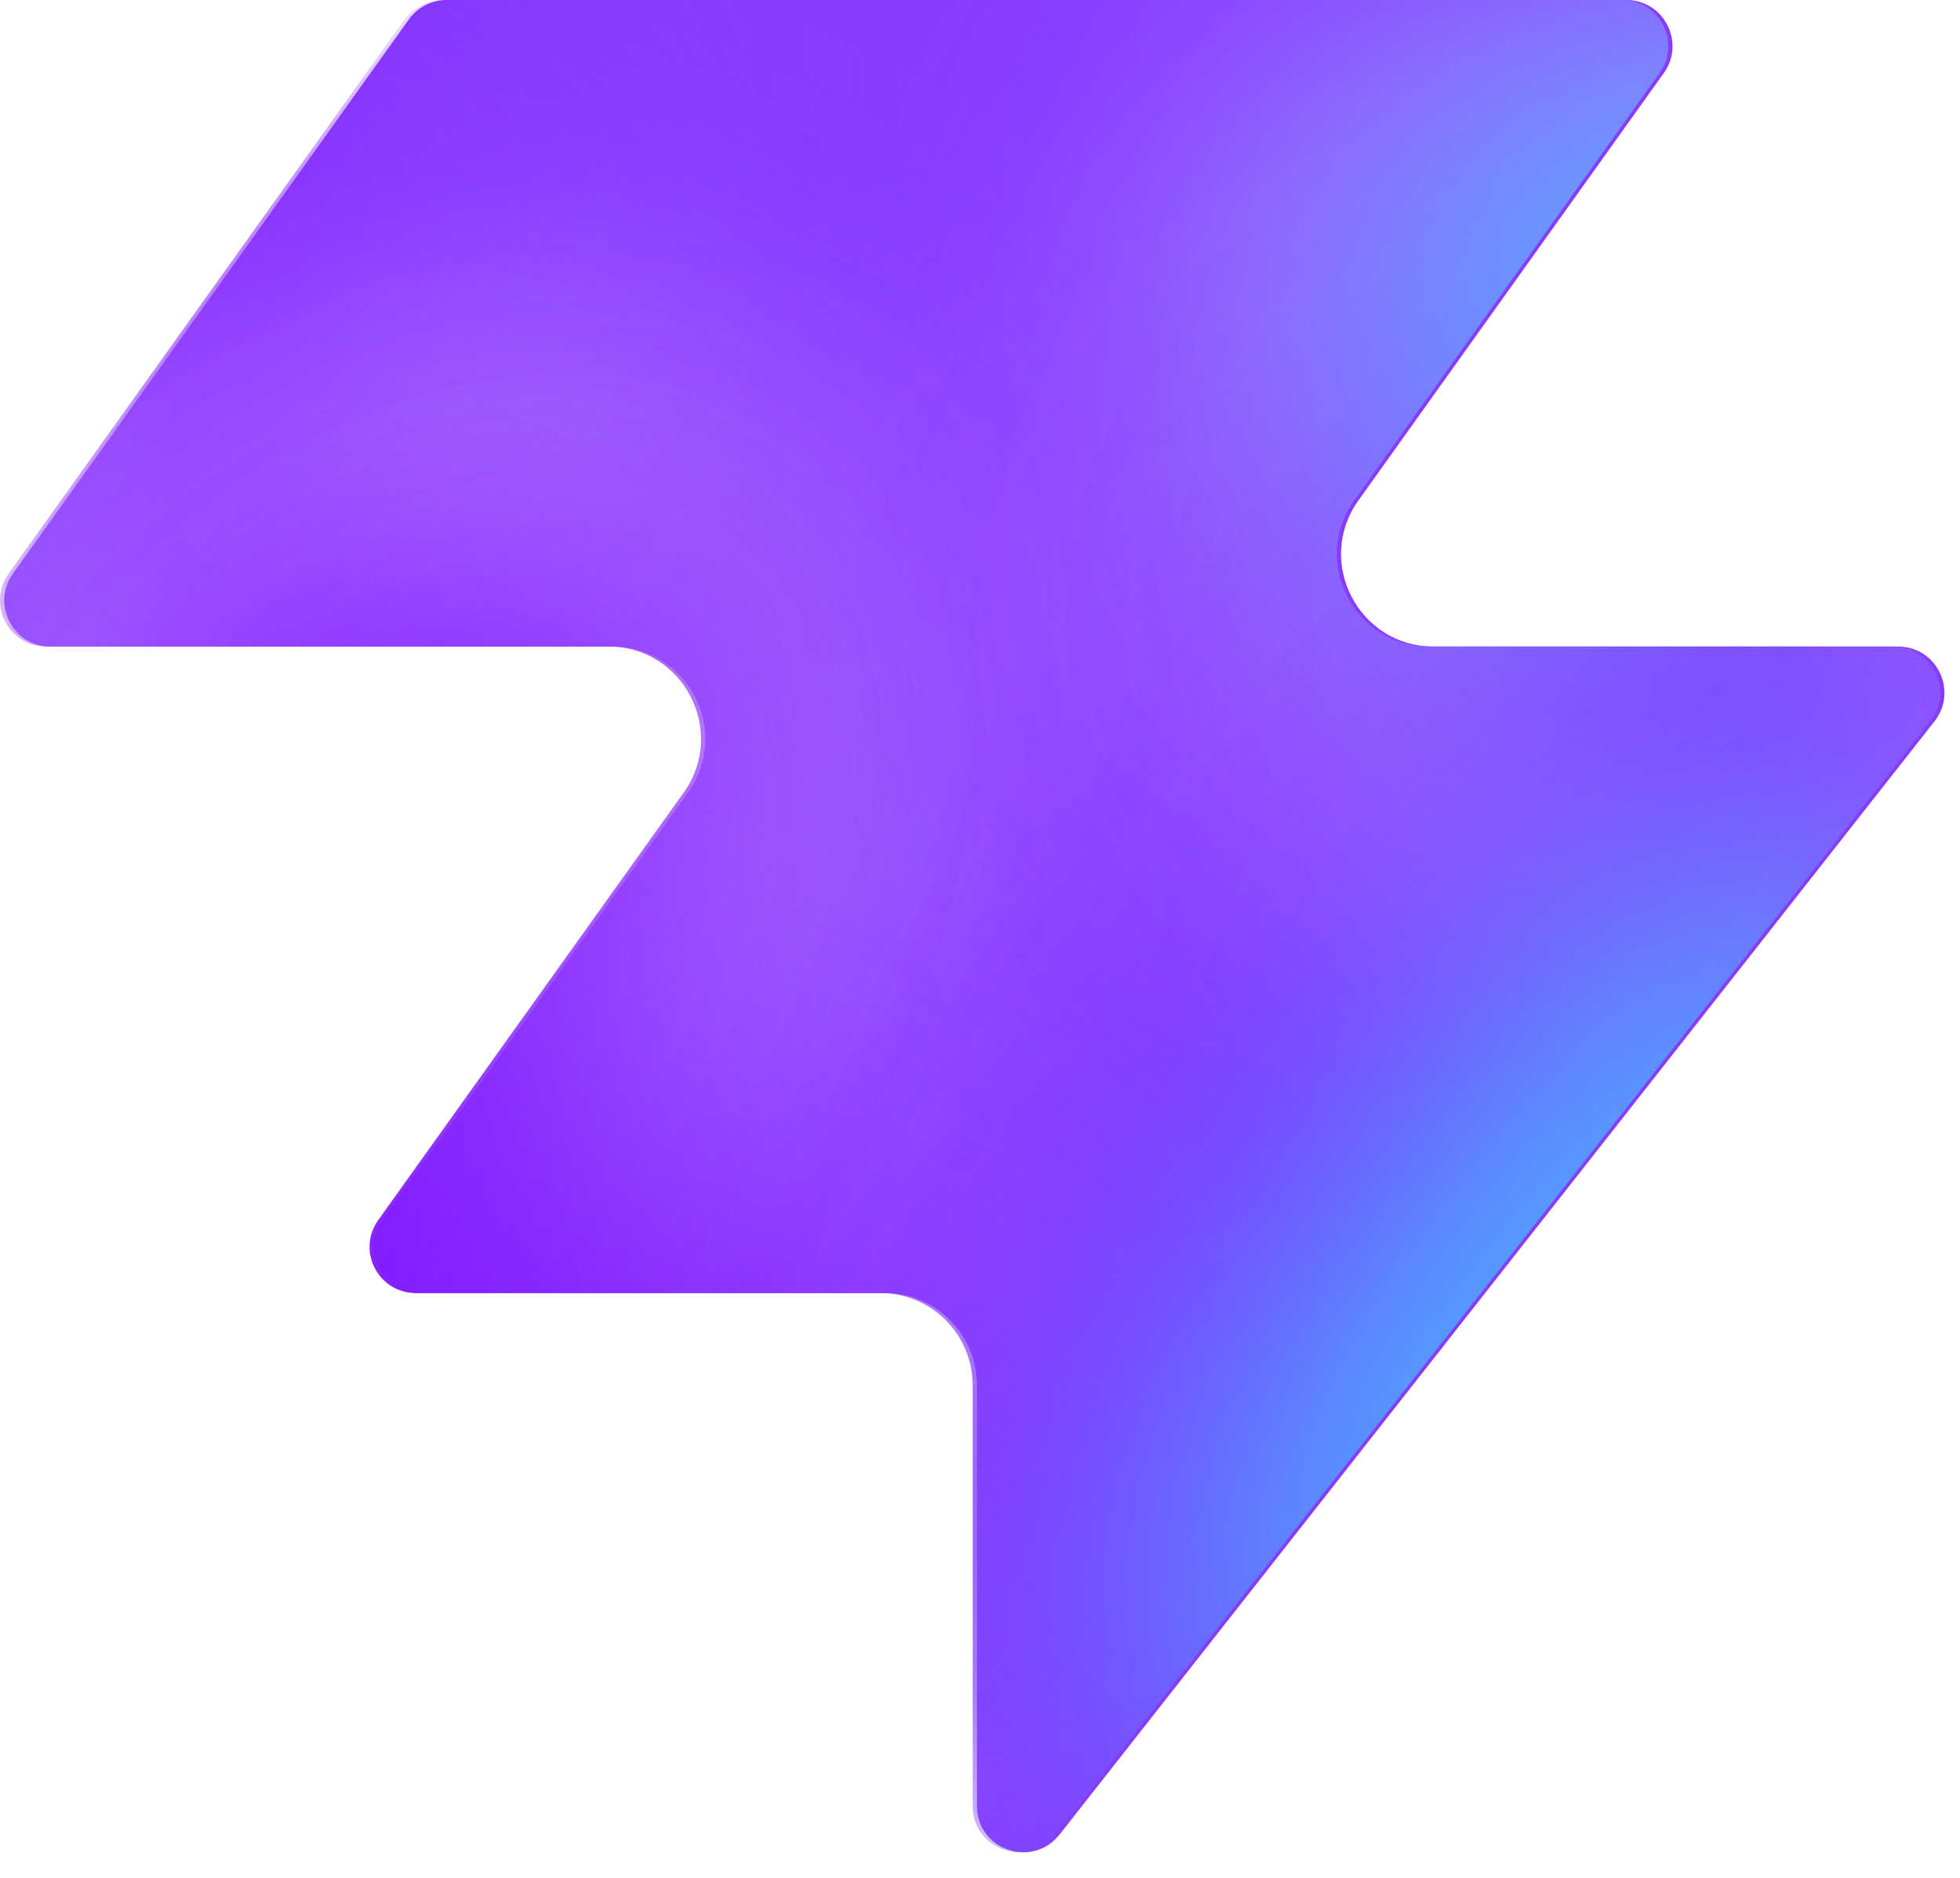
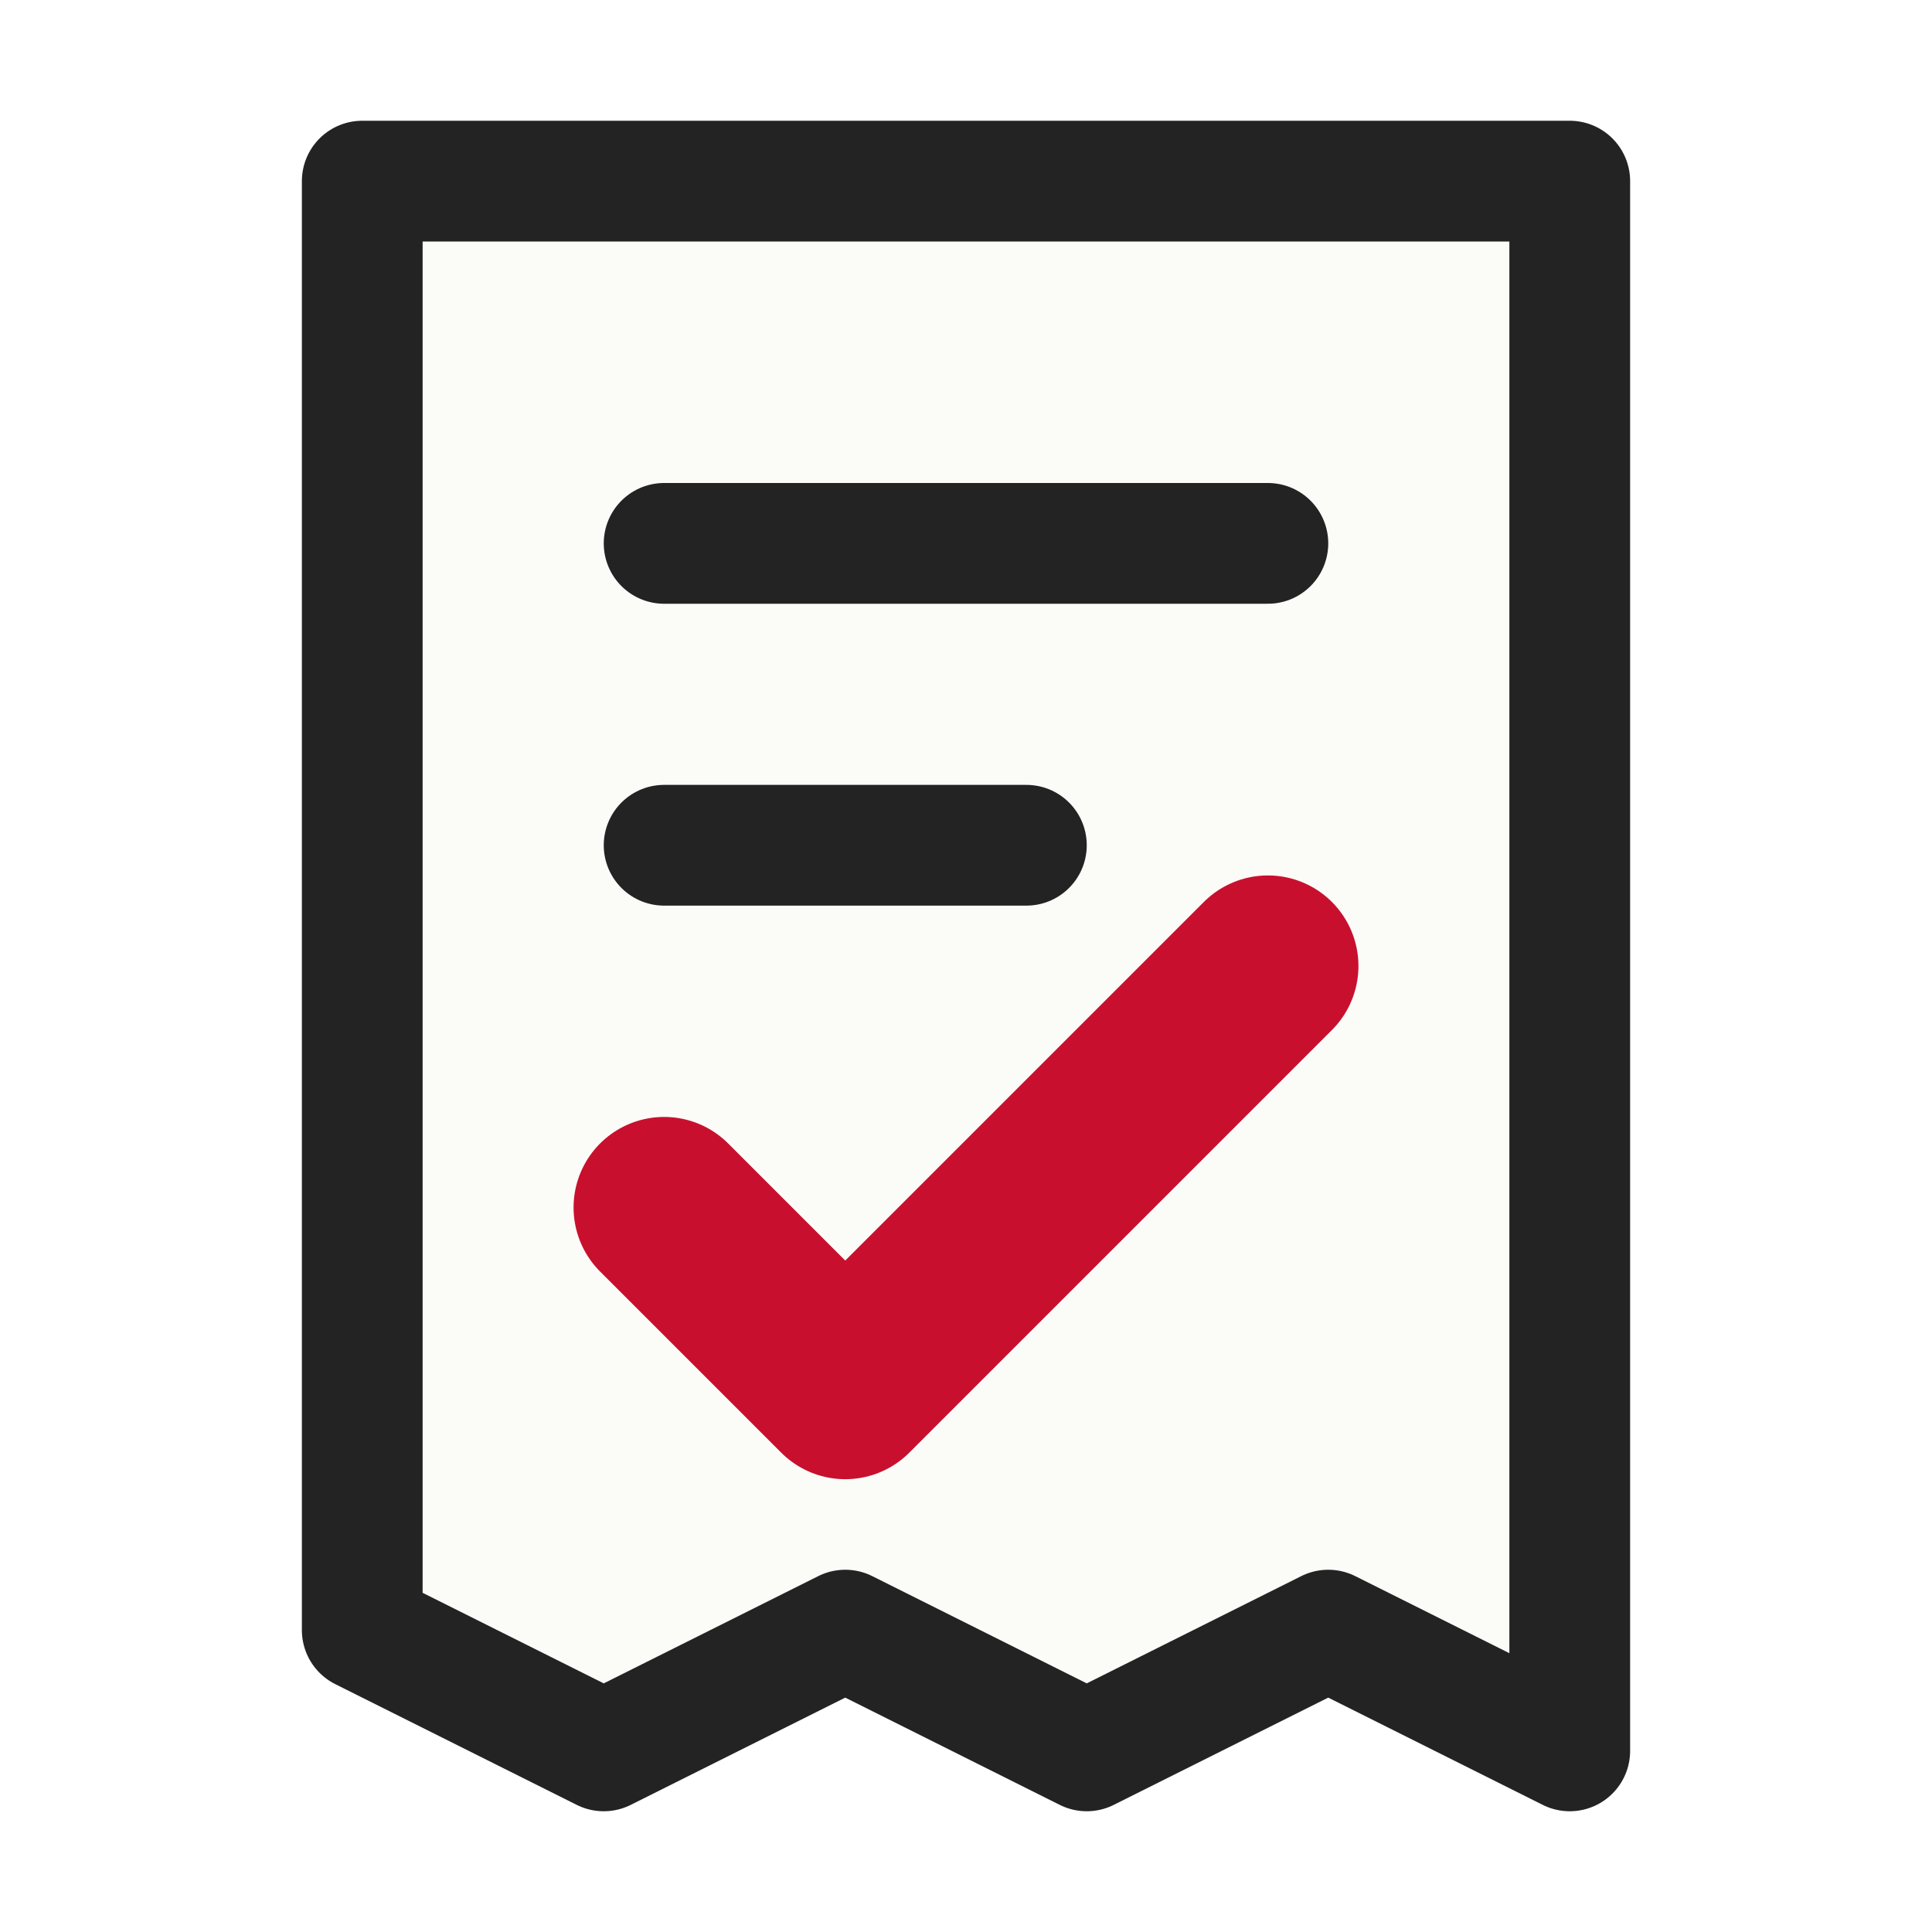
- <svg xmlns="http://www.w3.org/2000/svg" width="48" height="46" fill="none" viewBox="0 0 48 46">
-   <path fill="#863bff" d="M25.946 44.938c-.664.845-2.021.375-2.021-.698V33.937a2.26 2.26 0 0 0-2.262-2.262H10.287c-.92 0-1.456-1.04-.92-1.788l7.48-10.471c1.07-1.497 0-3.578-1.842-3.578H1.237c-.92 0-1.456-1.04-.92-1.788L10.013.474c.214-.297.556-.474.92-.474h28.894c.92 0 1.456 1.04.92 1.788l-7.48 10.471c-1.07 1.498 0 3.579 1.842 3.579h11.377c.943 0 1.473 1.088.89 1.83L25.947 44.94z" style="fill:#863bff;fill:color(display-p3 .525 .23 1);fill-opacity:1" />
-   <mask id="a" width="48" height="46" x="0" y="0" maskUnits="userSpaceOnUse" style="mask-type:alpha">
-     <path fill="#000" d="M25.842 44.938c-.664.844-2.021.375-2.021-.698V33.937a2.26 2.26 0 0 0-2.262-2.262H10.183c-.92 0-1.456-1.04-.92-1.788l7.48-10.471c1.07-1.498 0-3.579-1.842-3.579H1.133c-.92 0-1.456-1.04-.92-1.787L9.91.473c.214-.297.556-.474.92-.474h28.894c.92 0 1.456 1.04.92 1.788l-7.48 10.471c-1.07 1.498 0 3.578 1.842 3.578h11.377c.943 0 1.473 1.088.89 1.832L25.843 44.94z" style="fill:#000;fill-opacity:1" />
-   </mask>
-   <g mask="url(#a)">
-     <g filter="url(#b)">
-       <ellipse cx="5.508" cy="14.704" fill="#ede6ff" rx="5.508" ry="14.704" style="fill:#ede6ff;fill:color(display-p3 .927 .903 1);fill-opacity:1" transform="matrix(.00324 1 1 -.00324 -4.47 31.516)" />
-     </g>
-     <g filter="url(#c)">
-       <ellipse cx="10.399" cy="29.851" fill="#ede6ff" rx="10.399" ry="29.851" style="fill:#ede6ff;fill:color(display-p3 .927 .903 1);fill-opacity:1" transform="matrix(.00324 1 1 -.00324 -39.328 7.883)" />
-     </g>
-     <g filter="url(#d)">
-       <ellipse cx="5.508" cy="30.487" fill="#7e14ff" rx="5.508" ry="30.487" style="fill:#7e14ff;fill:color(display-p3 .492 .077 1);fill-opacity:1" transform="rotate(89.814 -25.913 -14.639)scale(1 -1)" />
-     </g>
-     <g filter="url(#e)">
-       <ellipse cx="5.508" cy="30.599" fill="#7e14ff" rx="5.508" ry="30.599" style="fill:#7e14ff;fill:color(display-p3 .492 .077 1);fill-opacity:1" transform="rotate(89.814 -32.644 -3.334)scale(1 -1)" />
-     </g>
-     <g filter="url(#f)">
-       <ellipse cx="5.508" cy="30.599" fill="#7e14ff" rx="5.508" ry="30.599" style="fill:#7e14ff;fill:color(display-p3 .492 .077 1);fill-opacity:1" transform="matrix(.00324 1 1 -.00324 -34.34 30.47)" />
-     </g>
-     <g filter="url(#g)">
-       <ellipse cx="14.072" cy="22.078" fill="#ede6ff" rx="14.072" ry="22.078" style="fill:#ede6ff;fill:color(display-p3 .927 .903 1);fill-opacity:1" transform="rotate(93.35 24.506 48.493)scale(-1 1)" />
-     </g>
-     <g filter="url(#h)">
-       <ellipse cx="3.47" cy="21.501" fill="#7e14ff" rx="3.47" ry="21.501" style="fill:#7e14ff;fill:color(display-p3 .492 .077 1);fill-opacity:1" transform="rotate(89.009 28.708 47.59)scale(-1 1)" />
-     </g>
-     <g filter="url(#i)">
-       <ellipse cx="3.47" cy="21.501" fill="#7e14ff" rx="3.47" ry="21.501" style="fill:#7e14ff;fill:color(display-p3 .492 .077 1);fill-opacity:1" transform="rotate(89.009 28.708 47.59)scale(-1 1)" />
-     </g>
-     <g filter="url(#j)">
-       <ellipse cx=".387" cy="8.972" fill="#7e14ff" rx="4.407" ry="29.108" style="fill:#7e14ff;fill:color(display-p3 .492 .077 1);fill-opacity:1" transform="rotate(39.51 .387 8.972)" />
-     </g>
-     <g filter="url(#k)">
-       <ellipse cx="47.523" cy="-6.092" fill="#7e14ff" rx="4.407" ry="29.108" style="fill:#7e14ff;fill:color(display-p3 .492 .077 1);fill-opacity:1" transform="rotate(37.892 47.523 -6.092)" />
-     </g>
-     <g filter="url(#l)">
-       <ellipse cx="41.412" cy="6.333" fill="#47bfff" rx="5.971" ry="9.665" style="fill:#47bfff;fill:color(display-p3 .28 .748 1);fill-opacity:1" transform="rotate(37.892 41.412 6.333)" />
-     </g>
-     <g filter="url(#m)">
-       <ellipse cx="-1.879" cy="38.332" fill="#7e14ff" rx="4.407" ry="29.108" style="fill:#7e14ff;fill:color(display-p3 .492 .077 1);fill-opacity:1" transform="rotate(37.892 -1.88 38.332)" />
-     </g>
-     <g filter="url(#n)">
-       <ellipse cx="-1.879" cy="38.332" fill="#7e14ff" rx="4.407" ry="29.108" style="fill:#7e14ff;fill:color(display-p3 .492 .077 1);fill-opacity:1" transform="rotate(37.892 -1.88 38.332)" />
-     </g>
-     <g filter="url(#o)">
-       <ellipse cx="35.651" cy="29.907" fill="#7e14ff" rx="4.407" ry="29.108" style="fill:#7e14ff;fill:color(display-p3 .492 .077 1);fill-opacity:1" transform="rotate(37.892 35.651 29.907)" />
-     </g>
-     <g filter="url(#p)">
-       <ellipse cx="38.418" cy="32.4" fill="#47bfff" rx="5.971" ry="15.297" style="fill:#47bfff;fill:color(display-p3 .28 .748 1);fill-opacity:1" transform="rotate(37.892 38.418 32.4)" />
-     </g>
-   </g>
-   <defs>
-     <filter id="b" width="60.045" height="41.654" x="-19.77" y="16.149" color-interpolation-filters="sRGB" filterUnits="userSpaceOnUse">
-       <feFlood flood-opacity="0" result="BackgroundImageFix" />
-       <feBlend in="SourceGraphic" in2="BackgroundImageFix" result="shape" />
-       <feGaussianBlur result="effect1_foregroundBlur_2002_17158" stdDeviation="7.659" />
-     </filter>
-     <filter id="c" width="90.34" height="51.437" x="-54.613" y="-7.533" color-interpolation-filters="sRGB" filterUnits="userSpaceOnUse">
-       <feFlood flood-opacity="0" result="BackgroundImageFix" />
-       <feBlend in="SourceGraphic" in2="BackgroundImageFix" result="shape" />
-       <feGaussianBlur result="effect1_foregroundBlur_2002_17158" stdDeviation="7.659" />
-     </filter>
-     <filter id="d" width="79.355" height="29.4" x="-49.64" y="2.03" color-interpolation-filters="sRGB" filterUnits="userSpaceOnUse">
-       <feFlood flood-opacity="0" result="BackgroundImageFix" />
-       <feBlend in="SourceGraphic" in2="BackgroundImageFix" result="shape" />
-       <feGaussianBlur result="effect1_foregroundBlur_2002_17158" stdDeviation="4.596" />
-     </filter>
-     <filter id="e" width="79.579" height="29.4" x="-45.045" y="20.029" color-interpolation-filters="sRGB" filterUnits="userSpaceOnUse">
-       <feFlood flood-opacity="0" result="BackgroundImageFix" />
-       <feBlend in="SourceGraphic" in2="BackgroundImageFix" result="shape" />
-       <feGaussianBlur result="effect1_foregroundBlur_2002_17158" stdDeviation="4.596" />
-     </filter>
-     <filter id="f" width="79.579" height="29.4" x="-43.513" y="21.178" color-interpolation-filters="sRGB" filterUnits="userSpaceOnUse">
-       <feFlood flood-opacity="0" result="BackgroundImageFix" />
-       <feBlend in="SourceGraphic" in2="BackgroundImageFix" result="shape" />
-       <feGaussianBlur result="effect1_foregroundBlur_2002_17158" stdDeviation="4.596" />
-     </filter>
-     <filter id="g" width="74.749" height="58.852" x="15.756" y="-17.901" color-interpolation-filters="sRGB" filterUnits="userSpaceOnUse">
-       <feFlood flood-opacity="0" result="BackgroundImageFix" />
-       <feBlend in="SourceGraphic" in2="BackgroundImageFix" result="shape" />
-       <feGaussianBlur result="effect1_foregroundBlur_2002_17158" stdDeviation="7.659" />
-     </filter>
-     <filter id="h" width="61.377" height="25.362" x="23.548" y="2.284" color-interpolation-filters="sRGB" filterUnits="userSpaceOnUse">
-       <feFlood flood-opacity="0" result="BackgroundImageFix" />
-       <feBlend in="SourceGraphic" in2="BackgroundImageFix" result="shape" />
-       <feGaussianBlur result="effect1_foregroundBlur_2002_17158" stdDeviation="4.596" />
-     </filter>
-     <filter id="i" width="61.377" height="25.362" x="23.548" y="2.284" color-interpolation-filters="sRGB" filterUnits="userSpaceOnUse">
-       <feFlood flood-opacity="0" result="BackgroundImageFix" />
-       <feBlend in="SourceGraphic" in2="BackgroundImageFix" result="shape" />
-       <feGaussianBlur result="effect1_foregroundBlur_2002_17158" stdDeviation="4.596" />
-     </filter>
-     <filter id="j" width="56.045" height="63.649" x="-27.636" y="-22.853" color-interpolation-filters="sRGB" filterUnits="userSpaceOnUse">
-       <feFlood flood-opacity="0" result="BackgroundImageFix" />
-       <feBlend in="SourceGraphic" in2="BackgroundImageFix" result="shape" />
-       <feGaussianBlur result="effect1_foregroundBlur_2002_17158" stdDeviation="4.596" />
-     </filter>
-     <filter id="k" width="54.814" height="64.646" x="20.116" y="-38.415" color-interpolation-filters="sRGB" filterUnits="userSpaceOnUse">
-       <feFlood flood-opacity="0" result="BackgroundImageFix" />
-       <feBlend in="SourceGraphic" in2="BackgroundImageFix" result="shape" />
-       <feGaussianBlur result="effect1_foregroundBlur_2002_17158" stdDeviation="4.596" />
-     </filter>
-     <filter id="l" width="33.541" height="35.313" x="24.641" y="-11.323" color-interpolation-filters="sRGB" filterUnits="userSpaceOnUse">
-       <feFlood flood-opacity="0" result="BackgroundImageFix" />
-       <feBlend in="SourceGraphic" in2="BackgroundImageFix" result="shape" />
-       <feGaussianBlur result="effect1_foregroundBlur_2002_17158" stdDeviation="4.596" />
-     </filter>
-     <filter id="m" width="54.814" height="64.646" x="-29.286" y="6.009" color-interpolation-filters="sRGB" filterUnits="userSpaceOnUse">
-       <feFlood flood-opacity="0" result="BackgroundImageFix" />
-       <feBlend in="SourceGraphic" in2="BackgroundImageFix" result="shape" />
-       <feGaussianBlur result="effect1_foregroundBlur_2002_17158" stdDeviation="4.596" />
-     </filter>
-     <filter id="n" width="54.814" height="64.646" x="-29.286" y="6.009" color-interpolation-filters="sRGB" filterUnits="userSpaceOnUse">
-       <feFlood flood-opacity="0" result="BackgroundImageFix" />
-       <feBlend in="SourceGraphic" in2="BackgroundImageFix" result="shape" />
-       <feGaussianBlur result="effect1_foregroundBlur_2002_17158" stdDeviation="4.596" />
-     </filter>
-     <filter id="o" width="54.814" height="64.646" x="8.244" y="-2.416" color-interpolation-filters="sRGB" filterUnits="userSpaceOnUse">
-       <feFlood flood-opacity="0" result="BackgroundImageFix" />
-       <feBlend in="SourceGraphic" in2="BackgroundImageFix" result="shape" />
-       <feGaussianBlur result="effect1_foregroundBlur_2002_17158" stdDeviation="4.596" />
-     </filter>
-     <filter id="p" width="39.409" height="43.623" x="18.713" y="10.588" color-interpolation-filters="sRGB" filterUnits="userSpaceOnUse">
-       <feFlood flood-opacity="0" result="BackgroundImageFix" />
-       <feBlend in="SourceGraphic" in2="BackgroundImageFix" result="shape" />
-       <feGaussianBlur result="effect1_foregroundBlur_2002_17158" stdDeviation="4.596" />
-     </filter>
-   </defs>
+ <svg xmlns="http://www.w3.org/2000/svg" viewBox="0 0 16 16" fill="none" stroke-linecap="round" stroke-linejoin="round">
+   <path d="M3 1.5h10v13l-2-1-2 1-2-1-2 1-2-1z" fill="#fbfbf8" stroke="#232323" />
+   <path d="M5.5 4.5h5M5.5 7h3" stroke="#232323" />
+   <path d="m5.5 10 1.5 1.5 3.5-3.5" stroke="#c8102e" stroke-width="1.5" />
</svg>
